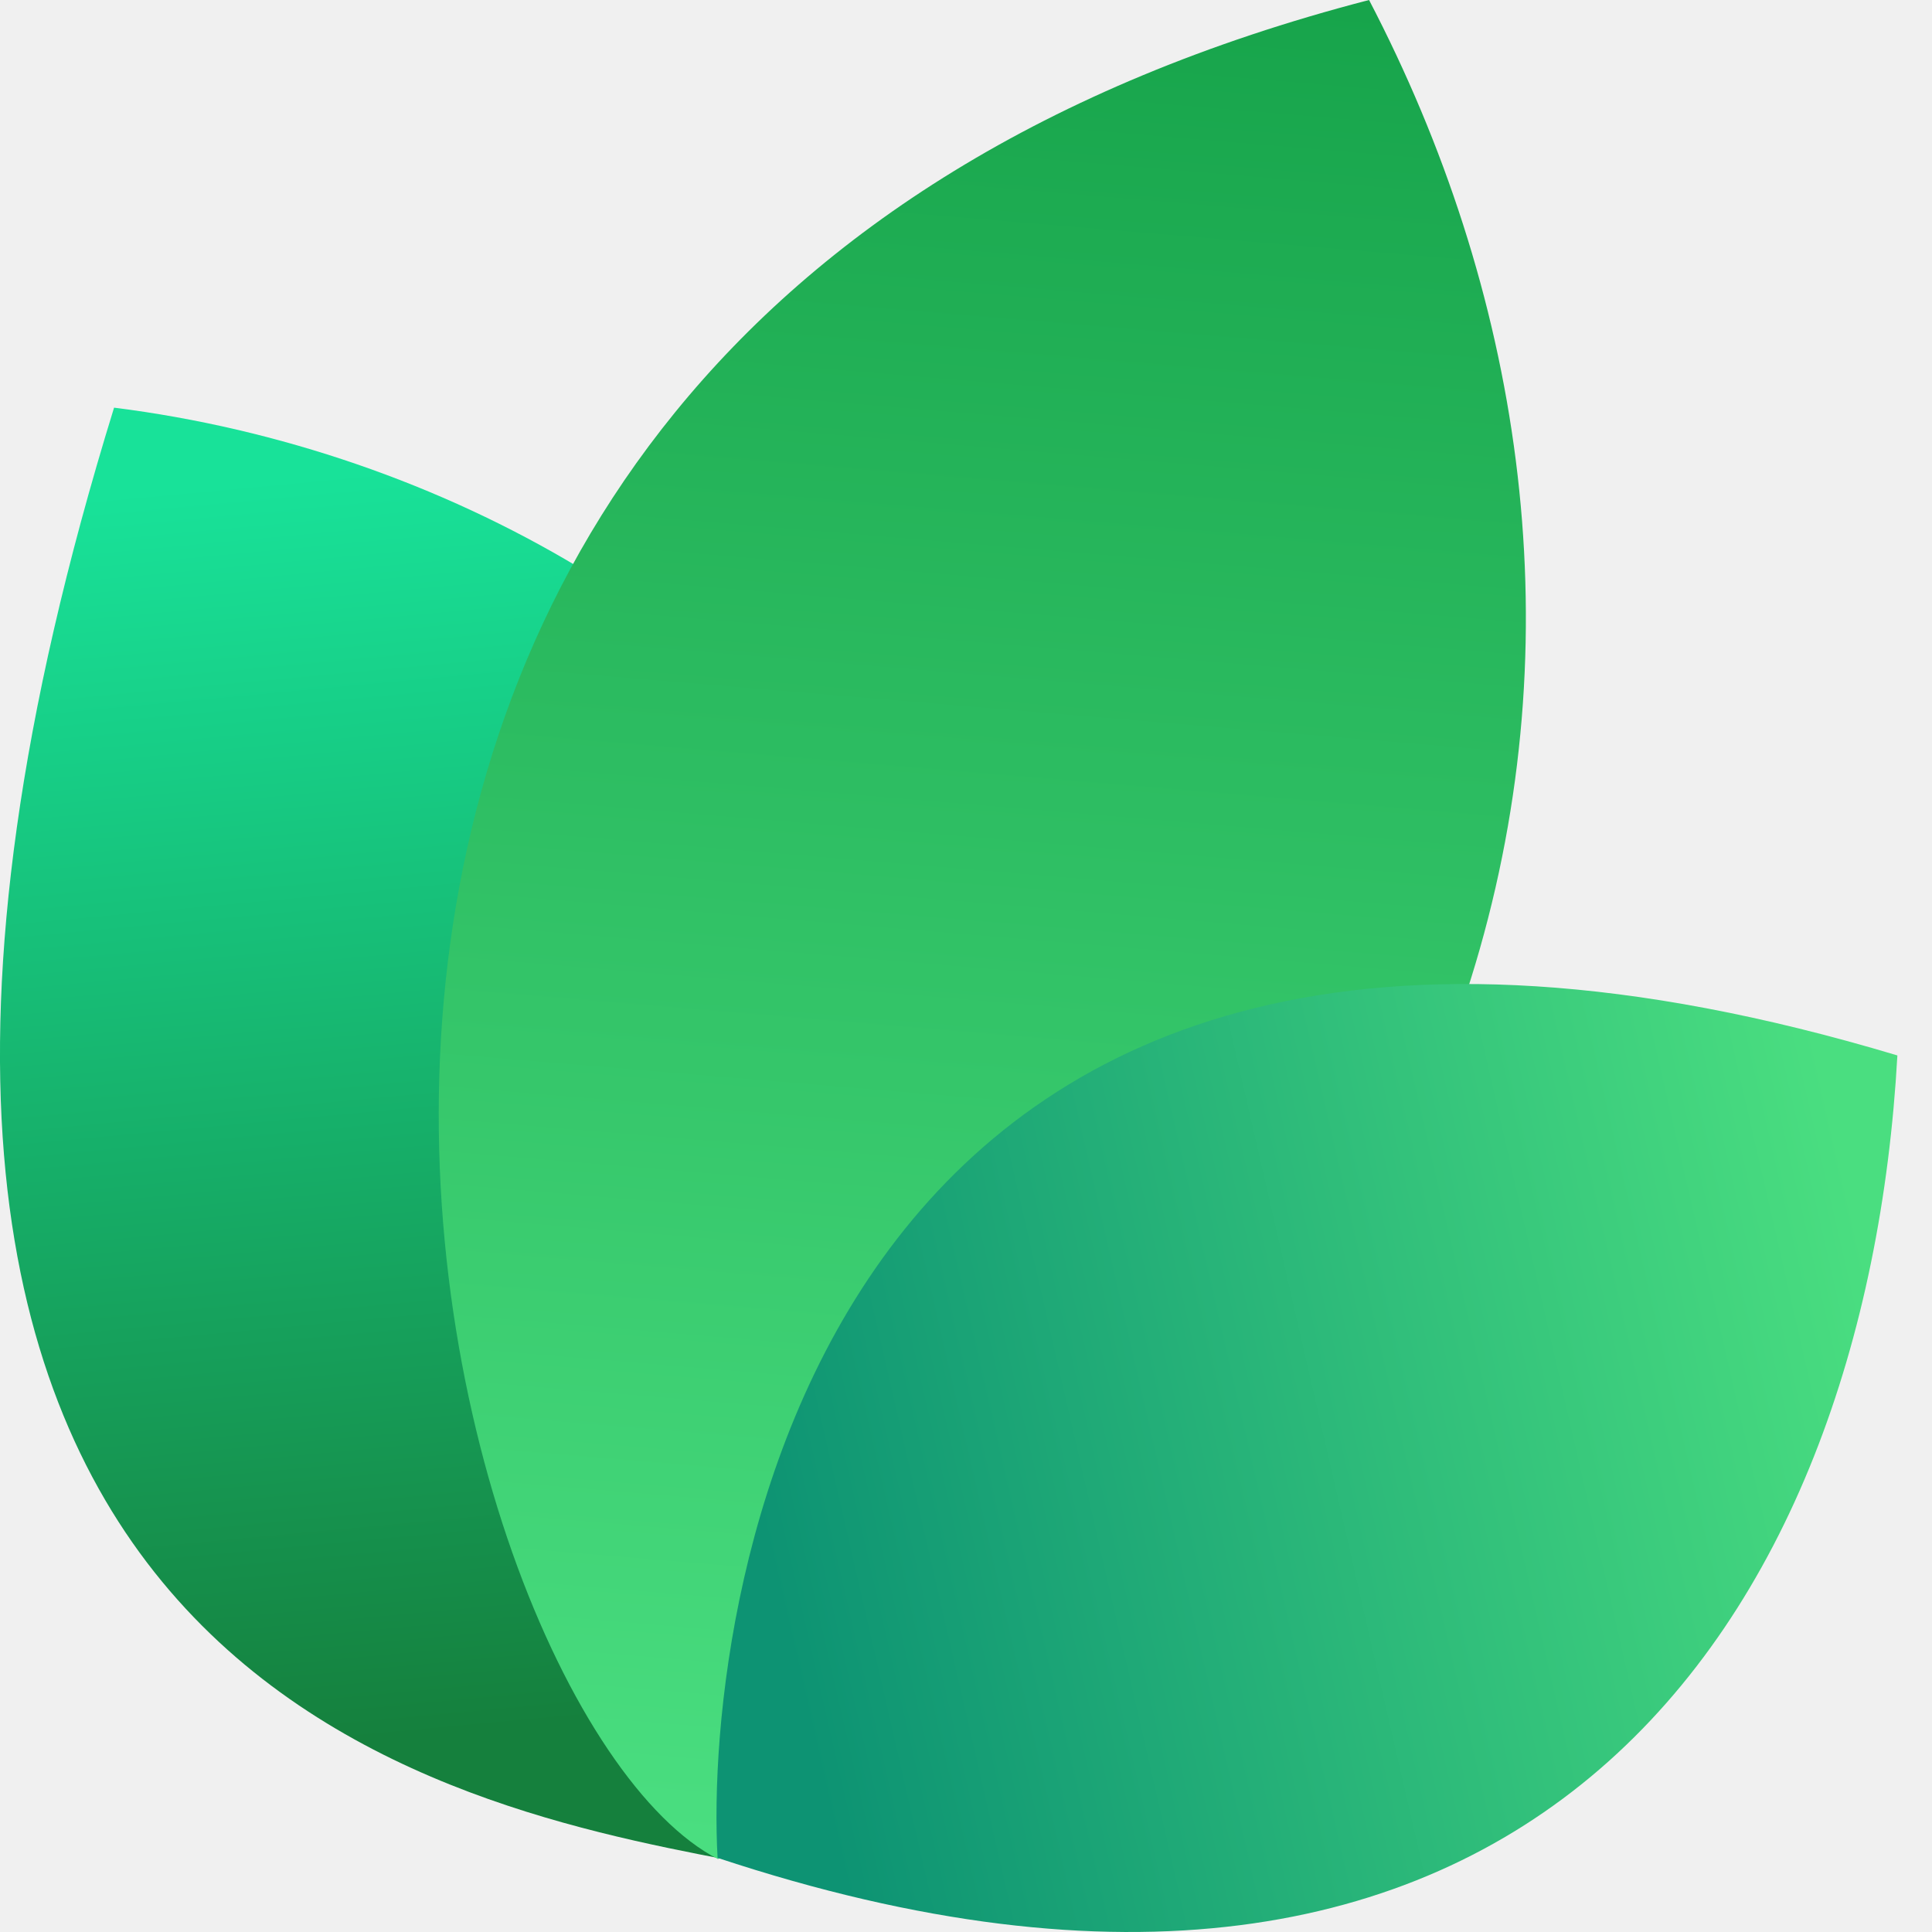
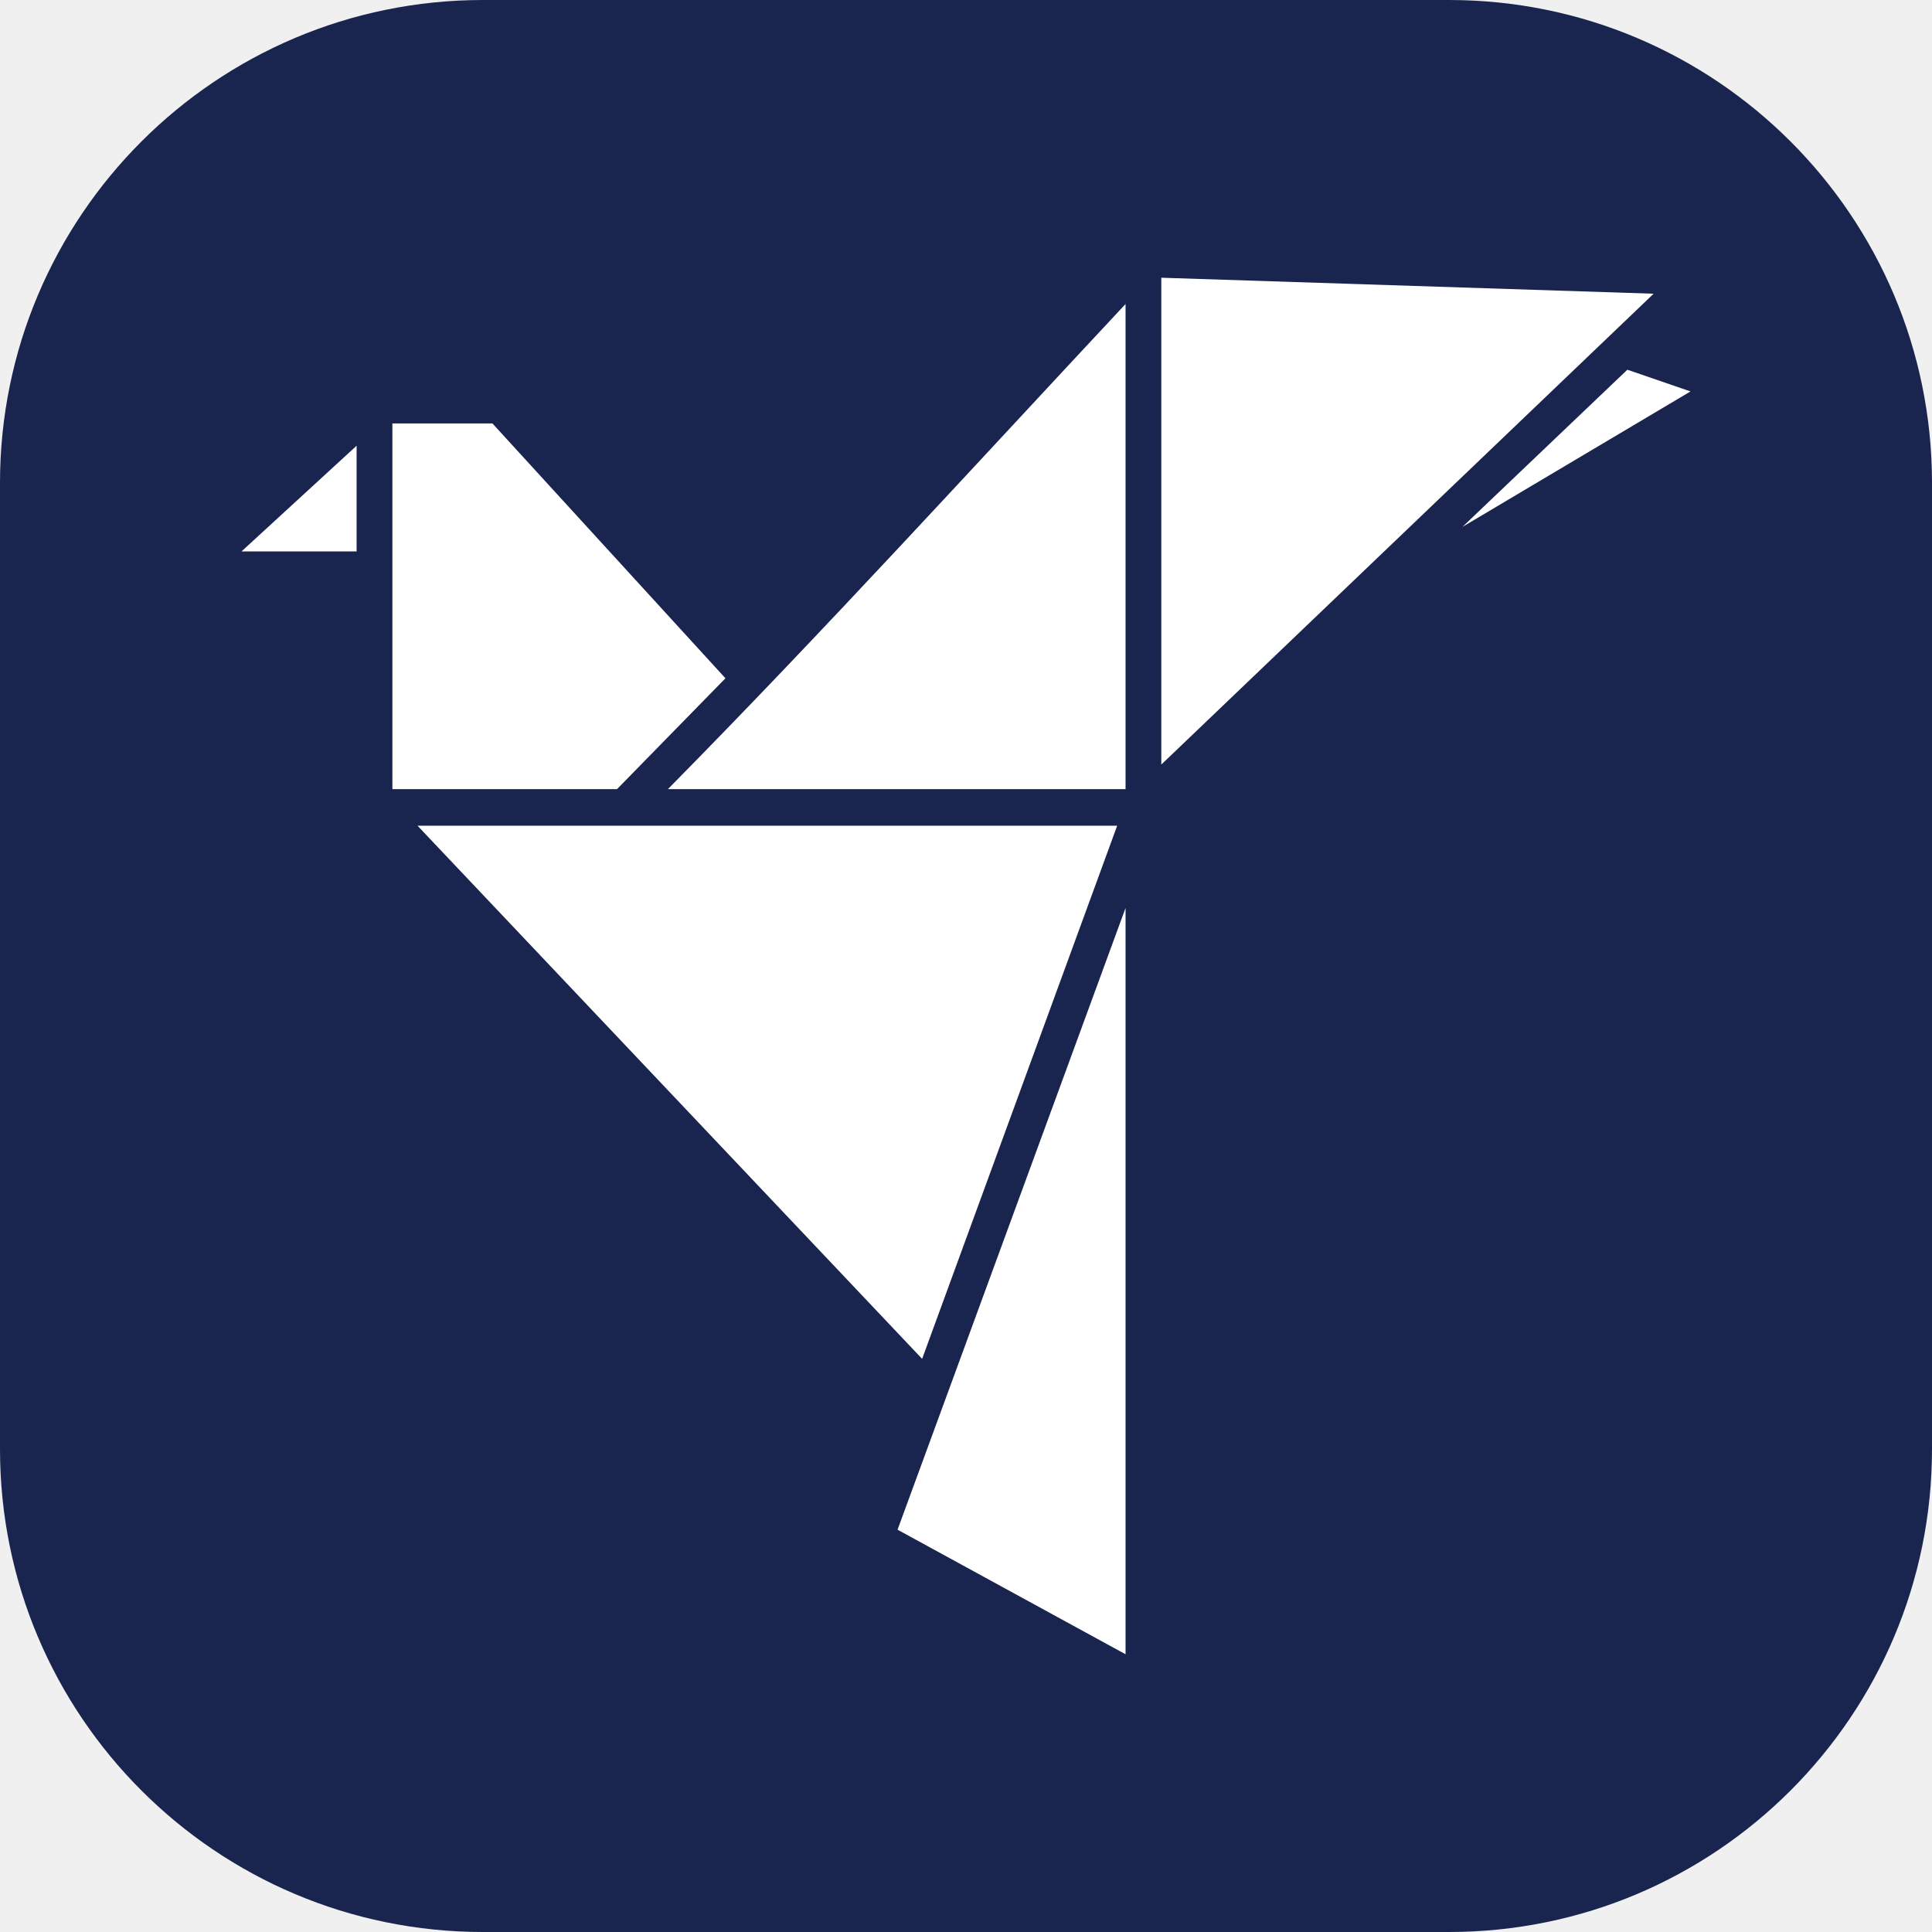
- <svg xmlns="http://www.w3.org/2000/svg" width="24" height="24" viewBox="0 0 24 24" fill="none">
-   <path d="M9.061 23.108C5.268 22.377 -3.391 20.627 1.417 5.064C9.634 6.099 16.973 14.064 9.061 23.108Z" fill="url(#paint0_linear_17557_2021)" />
-   <path d="M8.919 23.094C5.276 21.222 0.784 4.209 17.007 0C20.757 7.193 19.621 16.545 8.919 23.094Z" fill="url(#paint1_linear_17557_2021)" />
-   <path d="M8.914 23.079C8.735 19.882 10.159 9.085 23.57 13.111C23.181 20.123 18.984 26.418 8.914 23.079Z" fill="url(#paint2_linear_17557_2021)" />
-   <defs>
-     <linearGradient id="paint0_linear_17557_2021" x1="3.776" y1="5.916" x2="5.232" y2="21.559" gradientUnits="userSpaceOnUse">
-       <stop stop-color="#18E299" />
-       <stop offset="1" stop-color="#15803D" />
-     </linearGradient>
-     <linearGradient id="paint1_linear_17557_2021" x1="12.171" y1="-0.718" x2="10.19" y2="22.983" gradientUnits="userSpaceOnUse">
-       <stop stop-color="#16A34A" />
-       <stop offset="1" stop-color="#4ADE80" />
-     </linearGradient>
-     <linearGradient id="paint2_linear_17557_2021" x1="23.133" y1="15.353" x2="9.338" y2="18.52" gradientUnits="userSpaceOnUse">
-       <stop stop-color="#4ADE80" />
-       <stop offset="1" stop-color="#0D9373" />
-     </linearGradient>
-   </defs>
+ <svg xmlns="http://www.w3.org/2000/svg" width="300" height="300" viewBox="0 0 200 200">
+   <rect x="0" y="0" width="200" height="200" rx="50" ry="50" fill="rgb(25,36,79)" />
+   <svg class="css-ze2te4 css-qd6ojx" viewBox="0 0 140 133" width="150" height="150" x="25" y="25">
+     <g transform="translate(-17.49999, -20.99989) scale(1.75)" stroke="#ffffff" fill="#ffffff">
+       <g transform="translate(0,-952.3622)">
+         <path d="m 60.783,964.362 27.181,0.883 -27.181,25.996 z               m -1.974,1.451 0,26.785 -25.268,0               c 8.617,-8.733 16.88,-17.81 25.268,-26.785               z               m 27.705,3.628 3.486,1.199 -12.588,7.477               z               m -68.183,2.966 5.523,0 12.865,14.07               -5.985,6.12 -12.403,0               c 9e-4,-6.735 0,-13.46 0,-20.191               z               m -1.975,1.23 0,5.836 -6.356,0               z               m 3.363,20.98 38.627,0 -10.768,29.435               z               m 39.09,4.543 0,41.202 -12.588,-6.878               c 4.197,-11.443 8.389,-22.879 12.588,-34.325               z" style="text-indent:0;text-transform:none;direction:ltr;block-progression:tb;baseline-shift:baseline;color:;enable-background:accumulate;" fill="{{COLOR}}" fill-opacity="1" stroke="none" marker="none" visibility="visible" display="inline" overflow="visible" />
+       </g>
+     </g>
+   </svg>
+   <svg height="0" width="0" viewBox="0 0 0 0" x="0" y="0">
+     <defs id="SvgjsDefs1053" />
+     <g id="SvgjsG1054" featurekey="rZF8Vg-0" transform="matrix(1.75,0,0,1.75,87.50001,-20.99989)" fill="#ffffff">
+       <g transform="translate(0,-952.3622)">
+         <path d="m 60.783,964.362 27.181,0.883 -27.181,25.996 z               m -1.974,1.451 0,26.785 -25.268,0               c 8.617,-8.733 16.88,-17.81 25.268,-26.785               z               m 27.705,3.628 3.486,1.199 -12.588,7.477               z               m -68.183,2.966 5.523,0 12.865,14.07               -5.985,6.12 -12.403,0               c 9e-4,-6.735 0,-13.46 0,-20.191               z               m -1.975,1.23 0,5.836 -6.356,0               z               m 3.363,20.98 38.627,0 -10.768,29.435               z               m 39.09,4.543 0,41.202 -12.588,-6.878               c 4.197,-11.443 8.389,-22.879 12.588,-34.325               z" />
+       </g>
+     </g>
+     <g id="SvgjsG1055" featurekey="6VBqdG-0" transform="matrix(3.774806,0,0,3.774806,-3.397329,131.1061)" fill="#ffffff">
+       <path d="M12.84 18.5 c-1.26 1.1 -2.9 1.7 -4.72 1.7 c-3.76 0 -7.22 -2.96 -7.22 -7.2 s3.46 -7.2 7.22 -7.2 c1.8 0 3.42 0.6 4.66 1.66 l-1.34 1.52 c-0.88 -0.68 -2.02 -1.1 -3.18 -1.1 c-2.72 0 -5.08 2.12 -5.08 5.12 s2.36 5.12 5.08 5.12 c1.18 0 2.36 -0.44 3.24 -1.16 z M16.8 5.86 l0 14.14 l-2.16 0 l0 -14.14 l2.16 0 z M23.98 9.42 c2.36 0 5.38 1.8 5.38 5.4 c0 3.62 -3.02 5.38 -5.38 5.38 s-5.38 -1.76 -5.38 -5.38 c0 -3.6 3.02 -5.4 5.38 -5.4 z M23.98 11.34 c-1.52 0 -3.28 1.16 -3.28 3.48 c0 2.3 1.76 3.46 3.28 3.46 s3.28 -1.16 3.28 -3.46 c0 -2.32 -1.76 -3.48 -3.28 -3.48 z M34.92 20.16 c-2 0 -3.96 -1.3 -3.96 -4.54 l0 -6.02 l2.16 0 l0 5.9 c0 1.98 0.94 2.76 2.28 2.76 c1.72 0 2.84 -1.6 3.08 -2.62 l0 -6.04 l2.16 0 l0 10.4 l-2.16 0 l0 -2.2 c-0.2 0.64 -1.4 2.36 -3.56 2.36 z M51 5.86 l2.16 0 l0 5.8 l0 8.34 l-2.16 0 l0 -1.72 c-0.26 0.84 -1.5 1.92 -3.38 1.92 c-2.36 0 -5.18 -1.76 -5.18 -5.4 c0 -3.58 2.82 -5.38 5.18 -5.38 c1.88 0 3.12 1.12 3.38 1.8 l0 -5.36 z M47.9 18.28 c1.62 0 3.2 -1.14 3.2 -3.48 c0 -2.32 -1.58 -3.46 -3.2 -3.46 s-3.36 1.16 -3.36 3.46 c0 2.32 1.74 3.48 3.36 3.48 z M63.52 9.6 l2.16 0 l0 10.4 c0 3.14 -2.9 4.12 -5.02 4.12 c-1.42 0 -2.44 -0.34 -2.98 -0.7 l0 -1.8 c0.54 0.36 1.54 0.68 2.98 0.68 c1.82 0 2.86 -0.98 2.86 -2.3 l0 -1.72 c-0.26 0.84 -1.5 1.92 -3.38 1.92 c-2.36 0 -5.18 -1.76 -5.18 -5.4 c0 -3.58 2.82 -5.38 5.18 -5.38 c1.88 0 3.12 1.12 3.38 1.8 l0 -1.62 z M60.42 18.28 c1.62 0 3.2 -1.14 3.2 -3.48 c0 -2.32 -1.58 -3.46 -3.2 -3.46 s-3.36 1.16 -3.36 3.46 c0 2.32 1.74 3.48 3.36 3.48 z M72.86 9.42 c2.36 0 5.56 1.8 5.06 6.16 l-8.28 0 c0.32 1.86 1.8 2.78 3.48 2.78 c1.38 0 2.12 -0.36 2.88 -0.96 l1.22 1.16 c-0.92 1.04 -2.24 1.64 -4.16 1.64 c-2.64 0 -5.58 -1.8 -5.58 -5.38 c0 -3.6 3.02 -5.4 5.38 -5.4 z M72.86 11.28 c-1.34 0 -2.84 0.9 -3.2 2.72 l6.36 0 c-0.24 -1.82 -1.82 -2.72 -3.16 -2.72 z M85.5 9.44 c2 0 3.96 1.3 3.96 4.54 l0 6.02 l-2.16 0 l0 -5.9 c0 -1.98 -0.94 -2.76 -2.28 -2.76 c-1.72 0 -2.84 1.6 -3.08 2.62 l0 6.04 l-2.16 0 l0 -10.4 l2.16 0 l0 2.2 c0.2 -0.64 1.4 -2.36 3.56 -2.36 z M93.62 5.86 l0 1.88 l-2.16 0 l0 -1.88 l2.16 0 z M93.62 9.6 l0 10.4 l-2.16 0 l0 -10.4 l2.16 0 z" />
+     </g>
+     <g id="SvgjsG1056" featurekey="rMoqOW-0" transform="matrix(0.3437607,0,0,0.3437607,34.8625,230.0199)" fill="#ffffff">
+       <path d="M12.42 20 l-1.16 -2.7 l-6.92 0 l-1.16 2.7 l-2.78 0 l6.24 -14 l2.34 0 l6.22 14 l-2.78 0 z M5.26 15.16 l5.08 0 l-2.54 -5.92 z M33.26 6 l0 14 l-2.62 0 l0 -14 l2.62 0 z M55.4 13.42 l0 2.14 l-6.2 0 l0 -2.14 l6.2 0 z M76.14 6 c4 0 7.08 3.1 7.08 6.94 c0 3.96 -3.08 7.06 -7.08 7.06 l-4.8 0 l0 -14 l4.8 0 z M76.12 17.52 c2.84 0 4.44 -2.06 4.44 -4.58 c0 -2.4 -1.6 -4.46 -4.44 -4.46 l-2.16 0 l0 9.04 l2.16 0 z M109.9 20 l-2.78 0 l-3.12 -4.76 l-0.12 0 l-2.2 0 l0 4.76 l-2.62 0 l0 -14 l4.82 0 c3.14 0 5.12 1.92 5.12 4.7 c0 1.94 -0.96 3.38 -2.6 4.08 z M101.68 8.42 l0 4.56 l2.06 0 c1.58 0 2.64 -0.68 2.64 -2.28 c0 -1.58 -1.06 -2.28 -2.64 -2.28 l-2.06 0 z M127.96 6 l0 14 l-2.62 0 l0 -14 l2.62 0 z M155.42 6 l2.78 0 l-6.22 14 l-2.34 0 l-6.24 -14 l2.78 0 l4.62 10.76 z M176.26 17.58 l6.1 0 l0 2.42 l-6.5 0 l-2.22 0 l0 -14 l2.62 0 l5.92 0 l0 2.42 l-5.92 0 l0 3.36 l4.5 0 l0 2.36 l-4.5 0 l0 3.44 z M207.6 6 l2.62 0 l0 14 l-2 0 l-7.3 -9.22 l0 9.22 l-2.62 0 l0 -14 l2.02 0 l7.28 9.24 l0 -9.24 z M248.92 6 l0 14 l-2.62 0 l0 -14 l2.62 0 z M274.46 6 l2.62 0 l0 14 l-2 0 l-7.3 -9.22 l0 9.22 l-2.62 0 l0 -14 l2.02 0 l7.28 9.24 l0 -9.24 z M302.04 8.38 l-6.02 0 l0 3.46 l4.96 0 l0 2.24 l-4.96 0 l0 5.92 l-2.7 0 l0 -14 l8.72 0 l0 2.38 z M328.62 20 l-2.78 0 l-3.12 -4.76 l-0.12 0 l-2.2 0 l0 4.76 l-2.62 0 l0 -14 l4.82 0 c3.14 0 5.12 1.92 5.12 4.7 c0 1.94 -0.96 3.38 -2.6 4.08 z M320.4 8.42 l0 4.56 l2.06 0 c1.58 0 2.64 -0.68 2.64 -2.28 c0 -1.58 -1.06 -2.28 -2.64 -2.28 l-2.06 0 z M355.48 20 l-1.16 -2.7 l-6.92 0 l-1.16 2.7 l-2.78 0 l6.24 -14 l2.34 0 l6.22 14 l-2.78 0 z M348.32 15.16 l5.08 0 l-2.54 -5.92 z M378.22 5.76 c2.38 0 3.96 1.52 4.66 2.9 l-1.94 1.14 c-0.74 -1.1 -1.54 -1.72 -2.72 -1.72 c-1.12 0 -1.92 0.66 -1.92 1.56 c0 0.86 0.52 1.36 1.72 1.8 l0.96 0.36 c2.98 1.06 4.28 2.36 4.28 4.36 c0 2.72 -2.58 4.14 -4.96 4.14 c-2.5 0 -4.46 -1.48 -5.1 -3.44 l2.02 -1.06 c0.5 1.12 1.44 2.12 3.08 2.12 c1.24 0 2.24 -0.6 2.24 -1.72 c0 -1.14 -0.72 -1.64 -2.28 -2.22 l-0.9 -0.32 c-2.08 -0.76 -3.66 -1.8 -3.66 -4.12 c0 -2.2 2.02 -3.78 4.52 -3.78 z M407.8 6 l0 2.42 l-3.6 0 l0 11.58 l-2.62 0 l0 -11.58 l-3.58 0 l0 -2.42 l9.8 0 z M434.48 20 l-2.78 0 l-3.12 -4.76 l-0.12 0 l-2.2 0 l0 4.76 l-2.62 0 l0 -14 l4.82 0 c3.14 0 5.12 1.92 5.12 4.7 c0 1.94 -0.96 3.38 -2.6 4.08 z M426.26 8.42 l0 4.56 l2.06 0 c1.58 0 2.64 -0.68 2.64 -2.28 c0 -1.58 -1.06 -2.28 -2.64 -2.28 l-2.06 0 z M458.16 6 l2.62 0 l0 8.92 c0 3.4 -2.42 5.38 -5.32 5.38 c-2.92 0 -5.34 -1.98 -5.34 -5.38 l0 -8.92 l2.62 0 l0 8.92 c0 2.2 1.4 2.92 2.72 2.92 s2.7 -0.72 2.7 -2.92 l0 -8.92 z M488.74 18.5 c-1.26 1.1 -2.9 1.7 -4.76 1.7 c-3.84 0 -7.26 -2.96 -7.26 -7.2 s3.42 -7.2 7.26 -7.2 c1.84 0 3.46 0.6 4.68 1.66 l-1.58 1.8 c-0.8 -0.6 -1.86 -1 -2.94 -1 c-2.6 0 -4.7 1.98 -4.7 4.74 s2.1 4.74 4.7 4.74 c1.1 0 2.2 -0.42 3.02 -1.08 z M513.88 6 l0 2.42 l-3.6 0 l0 11.58 l-2.62 0 l0 -11.58 l-3.58 0 l0 -2.42 l9.8 0 z M537.76 6 l2.62 0 l0 8.92 c0 3.4 -2.42 5.38 -5.32 5.38 c-2.92 0 -5.34 -1.98 -5.34 -5.38 l0 -8.92 l2.62 0 l0 8.92 c0 2.2 1.4 2.92 2.72 2.92 s2.7 -0.72 2.7 -2.92 l0 -8.92 z M567.46 20 l-2.78 0 l-3.12 -4.76 l-0.12 0 l-2.2 0 l0 4.76 l-2.62 0 l0 -14 l4.82 0 c3.14 0 5.12 1.92 5.12 4.7 c0 1.94 -0.96 3.38 -2.6 4.08 z M559.24 8.42 l0 4.56 l2.06 0 c1.58 0 2.64 -0.68 2.64 -2.28 c0 -1.58 -1.06 -2.28 -2.64 -2.28 l-2.06 0 z M585.72 17.58 l6.1 0 l0 2.42 l-6.5 0 l-2.22 0 l0 -14 l2.62 0 l5.92 0 l0 2.42 l-5.92 0 l0 3.36 l4.5 0 l0 2.36 l-4.5 0 l0 3.44 z M632.12 5.76 c2.38 0 3.96 1.52 4.66 2.9 l-1.94 1.14 c-0.74 -1.1 -1.54 -1.72 -2.72 -1.72 c-1.12 0 -1.92 0.66 -1.92 1.56 c0 0.86 0.52 1.36 1.72 1.8 l0.96 0.36 c2.98 1.06 4.28 2.36 4.28 4.36 c0 2.72 -2.58 4.14 -4.96 4.14 c-2.5 0 -4.46 -1.48 -5.1 -3.44 l2.02 -1.06 c0.5 1.12 1.44 2.12 3.08 2.12 c1.24 0 2.24 -0.6 2.24 -1.72 c0 -1.14 -0.72 -1.64 -2.28 -2.22 l-0.9 -0.32 c-2.08 -0.76 -3.66 -1.8 -3.66 -4.12 c0 -2.2 2.02 -3.78 4.52 -3.78 z M655.52 17.58 l6.1 0 l0 2.42 l-6.5 0 l-2.22 0 l0 -14 l2.62 0 l5.92 0 l0 2.42 l-5.92 0 l0 3.36 l4.5 0 l0 2.36 l-4.5 0 l0 3.44 z M689.28 18.5 c-1.26 1.1 -2.9 1.7 -4.76 1.7 c-3.84 0 -7.26 -2.96 -7.26 -7.2 s3.42 -7.2 7.26 -7.2 c1.84 0 3.46 0.6 4.68 1.66 l-1.58 1.8 c-0.8 -0.6 -1.86 -1 -2.94 -1 c-2.6 0 -4.7 1.98 -4.7 4.74 s2.1 4.74 4.7 4.74 c1.1 0 2.2 -0.42 3.02 -1.08 z M713.06 6 l2.62 0 l0 8.92 c0 3.4 -2.42 5.38 -5.32 5.38 c-2.92 0 -5.34 -1.98 -5.34 -5.38 l0 -8.92 l2.62 0 l0 8.92 c0 2.2 1.4 2.92 2.72 2.92 s2.7 -0.72 2.7 -2.92 l0 -8.92 z M742.76 20 l-2.78 0 l-3.12 -4.76 l-0.12 0 l-2.2 0 l0 4.76 l-2.62 0 l0 -14 l4.82 0 c3.14 0 5.12 1.92 5.12 4.7 c0 1.94 -0.96 3.38 -2.6 4.08 z M734.54 8.42 l0 4.56 l2.06 0 c1.58 0 2.64 -0.68 2.64 -2.28 c0 -1.58 -1.06 -2.28 -2.64 -2.28 l-2.06 0 z M760.82 6 l0 14 l-2.62 0 l0 -14 l2.62 0 z M786.46 6 l0 2.42 l-3.6 0 l0 11.58 l-2.62 0 l0 -11.58 l-3.58 0 l0 -2.42 l9.8 0 z M814.92 6 l-5.3 7.92 l0 6.08 l-2.62 0 l0 -6.08 l-5.3 -7.92 l2.96 0 l3.64 5.54 l3.64 -5.54 l2.98 0 z" />
+     </g>
+   </svg>
</svg>
